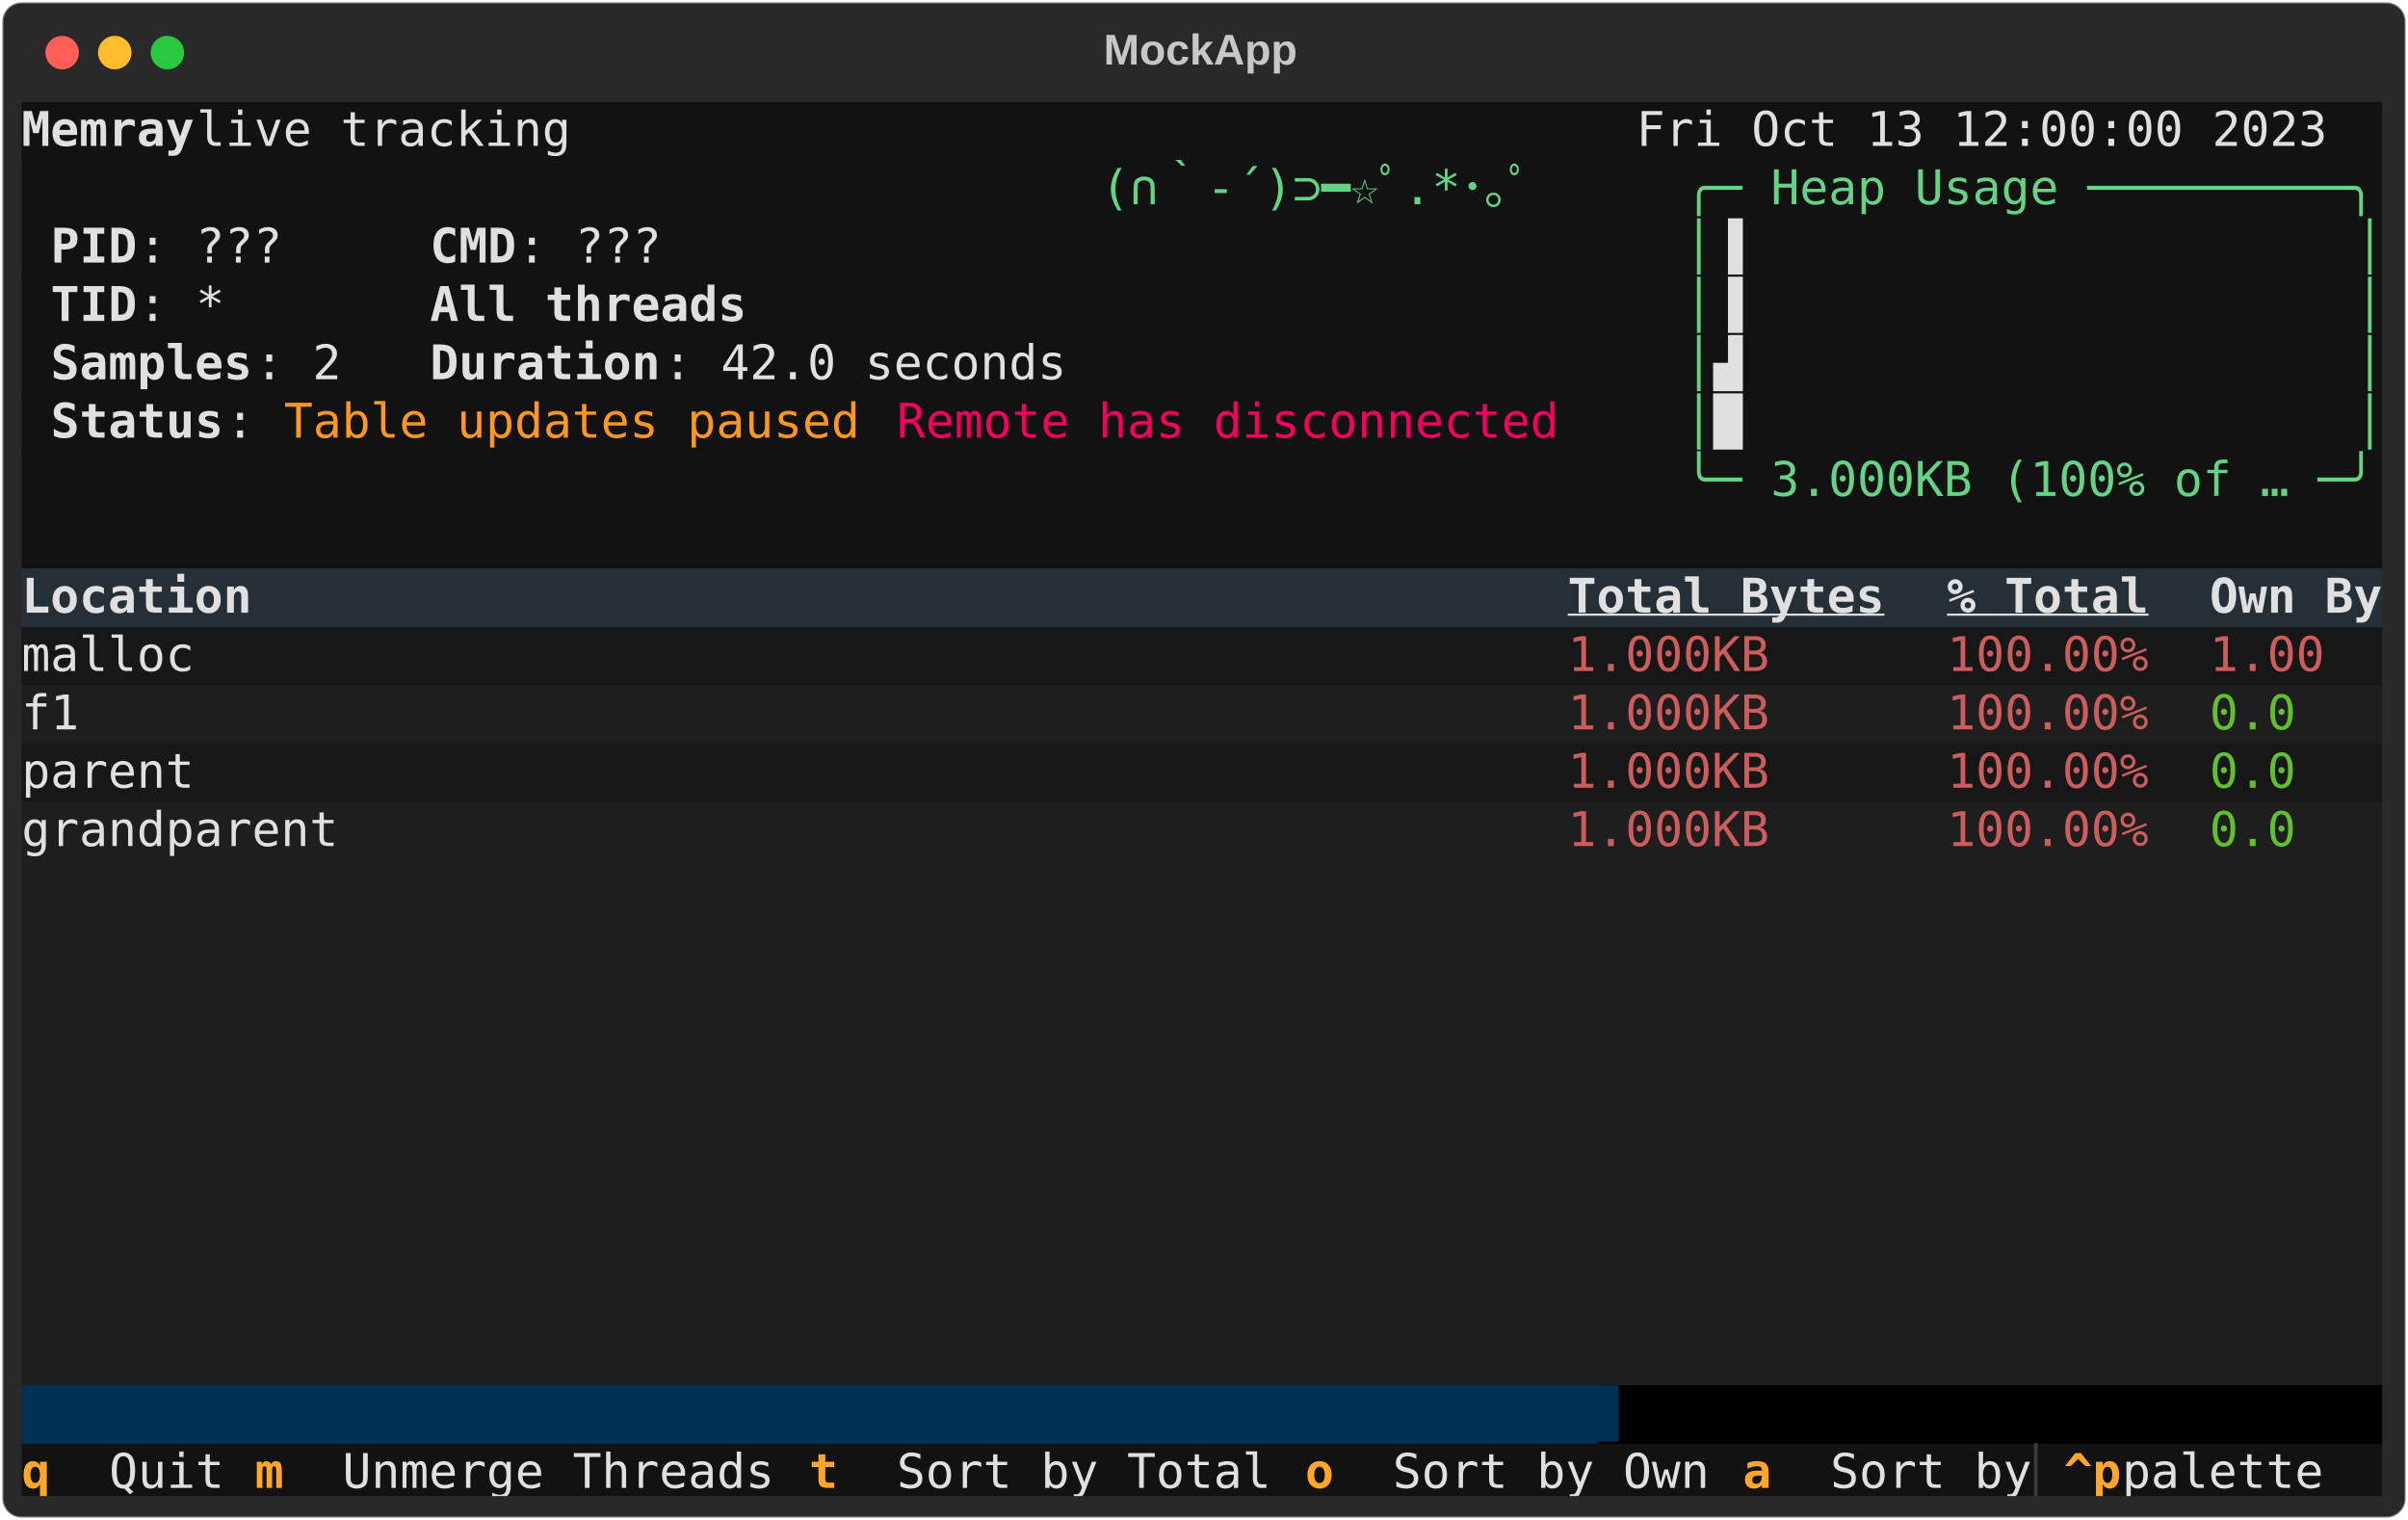
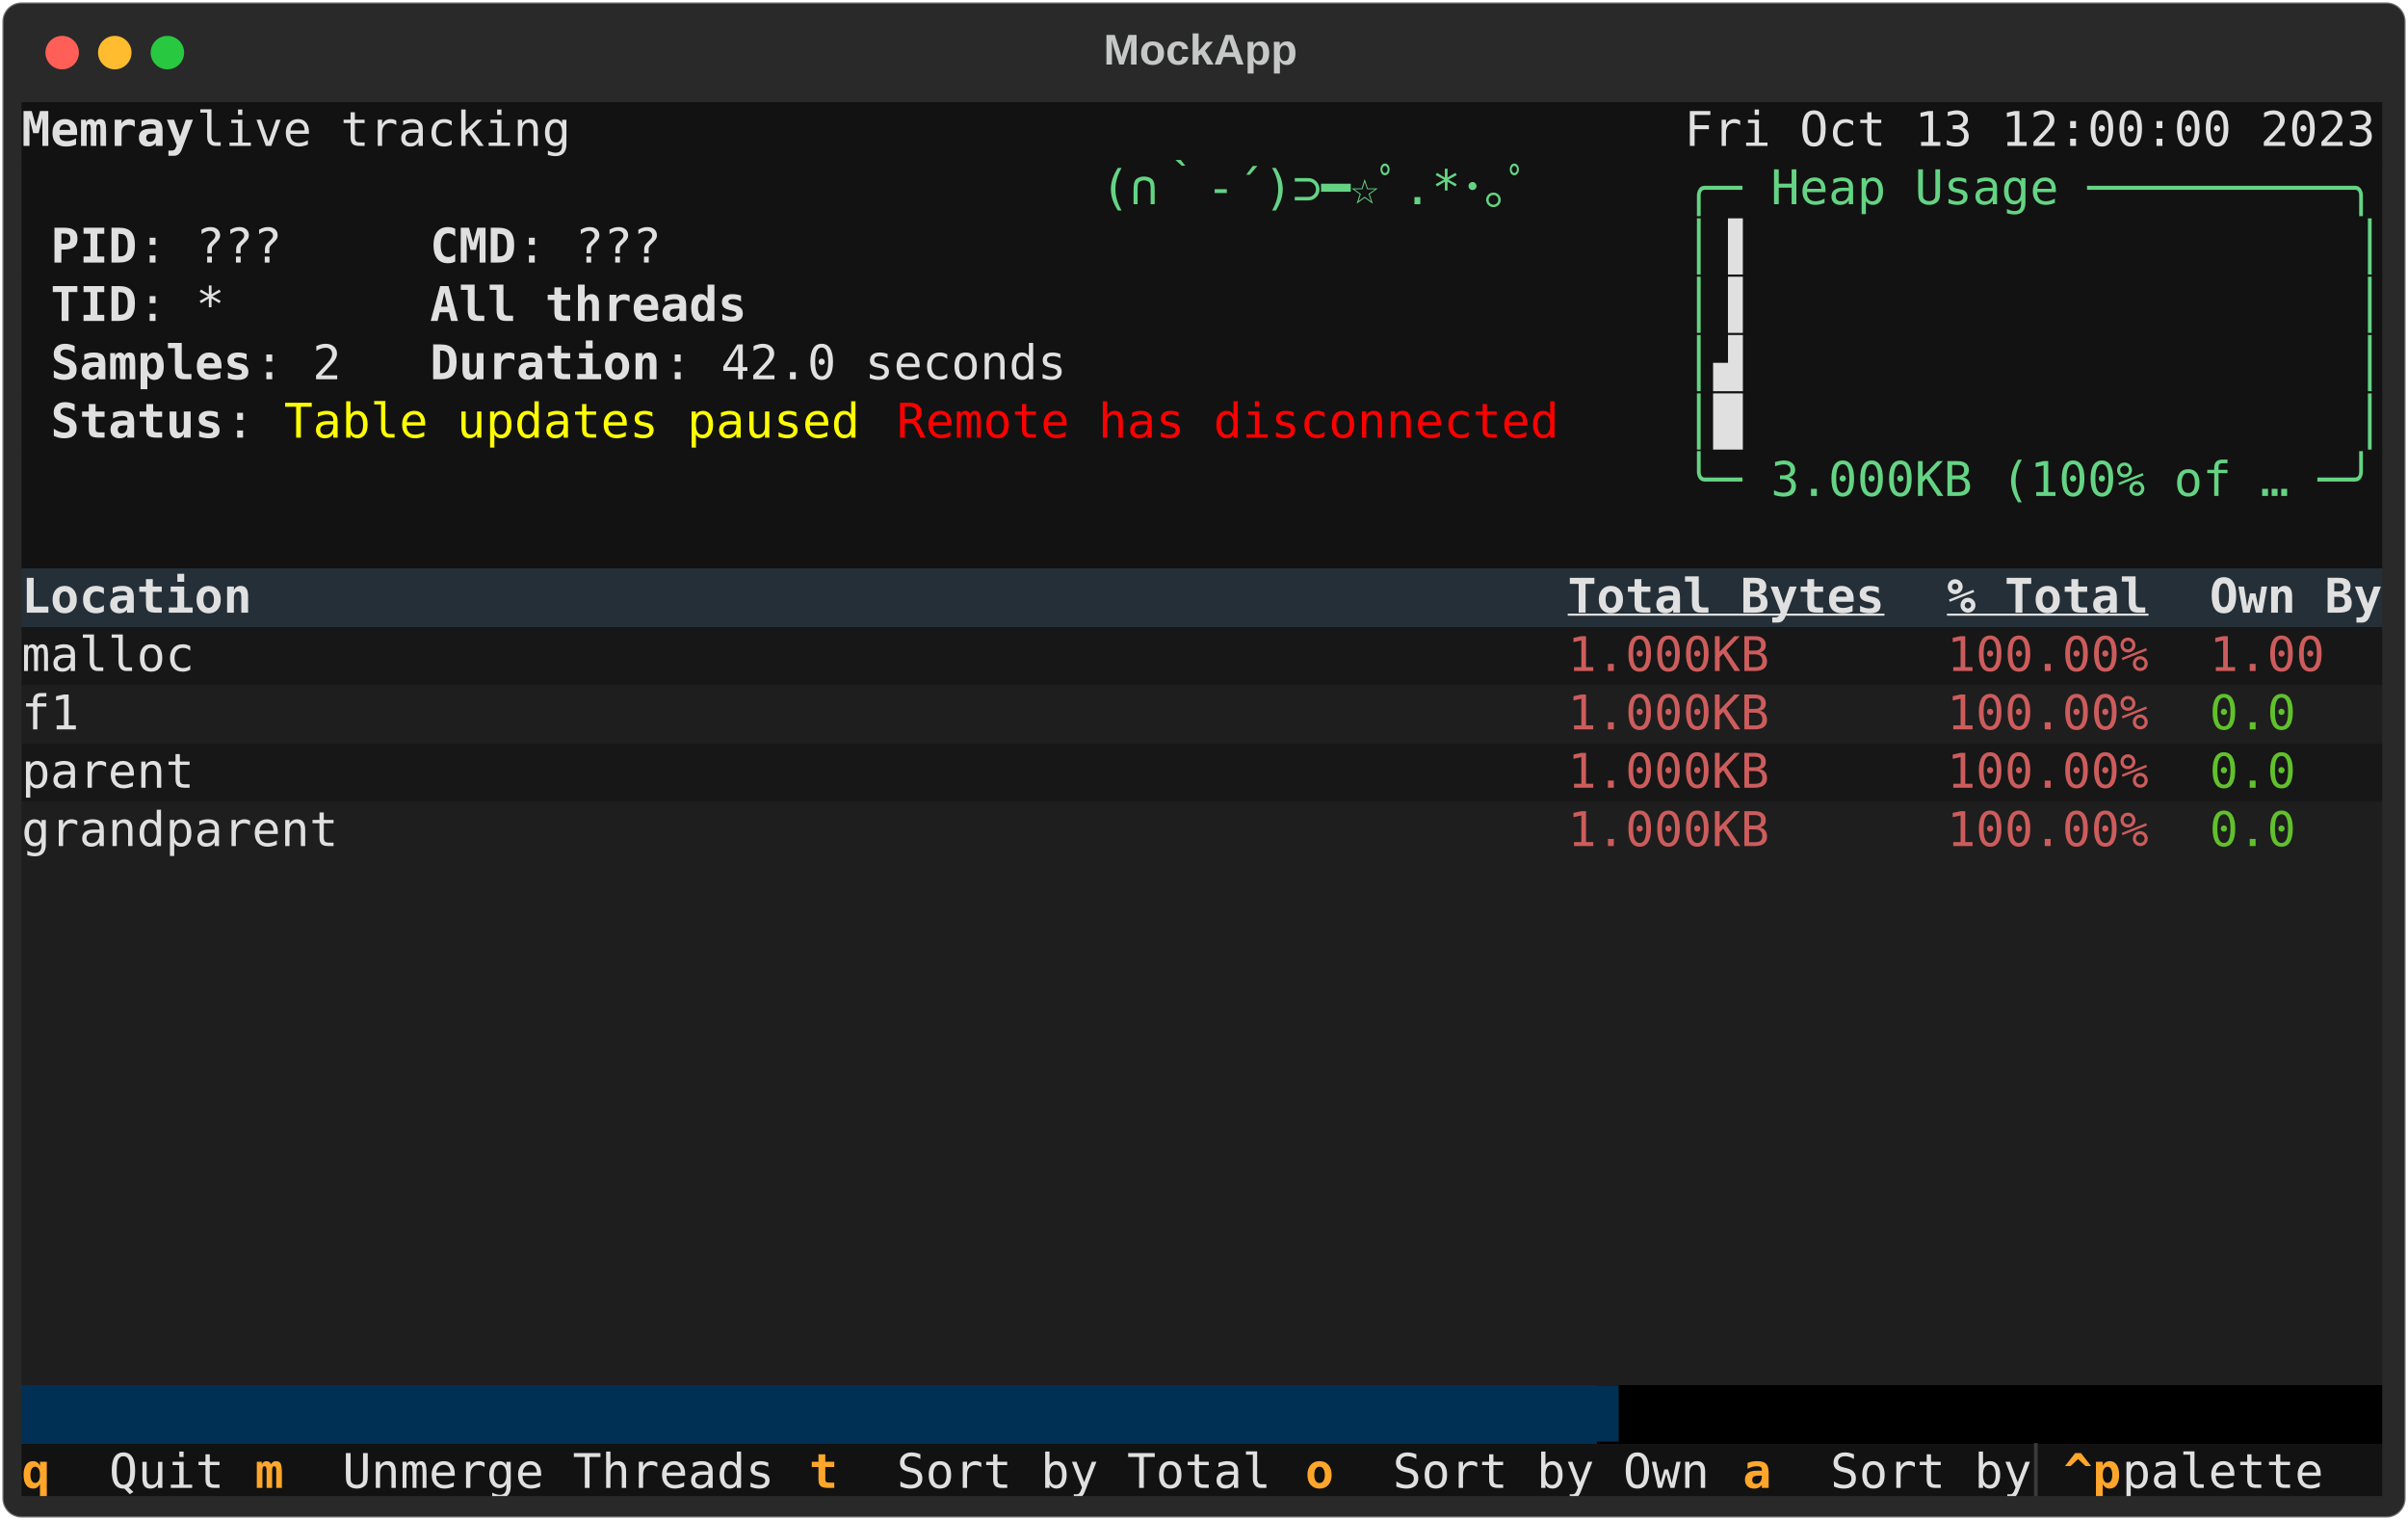
<svg xmlns="http://www.w3.org/2000/svg" class="rich-terminal" viewBox="0 0 1007 635.6">
  <style>

    @font-face {
        font-family: "Fira Code";
        src: local("FiraCode-Regular"),
                url("https://cdnjs.cloudflare.com/ajax/libs/firacode/6.2.0/woff2/FiraCode-Regular.woff2") format("woff2"),
                url("https://cdnjs.cloudflare.com/ajax/libs/firacode/6.2.0/woff/FiraCode-Regular.woff") format("woff");
        font-style: normal;
        font-weight: 400;
    }
    @font-face {
        font-family: "Fira Code";
        src: local("FiraCode-Bold"),
                url("https://cdnjs.cloudflare.com/ajax/libs/firacode/6.2.0/woff2/FiraCode-Bold.woff2") format("woff2"),
                url("https://cdnjs.cloudflare.com/ajax/libs/firacode/6.2.0/woff/FiraCode-Bold.woff") format("woff");
        font-style: bold;
        font-weight: 700;
    }

-     .terminal-3803911224-matrix {
+     .terminal-2731794619-matrix {
        font-family: Fira Code, monospace;
        font-size: 20px;
        line-height: 24.4px;
        font-variant-east-asian: full-width;
    }

-     .terminal-3803911224-title {
+     .terminal-2731794619-title {
        font-size: 18px;
        font-weight: bold;
        font-family: arial;
    }

-     .terminal-3803911224-r1 { fill: #e0e0e0;font-weight: bold }
- .terminal-3803911224-r2 { fill: #e0e0e0 }
- .terminal-3803911224-r3 { fill: #c5c8c6 }
- .terminal-3803911224-r4 { fill: #00ff00 }
- .terminal-3803911224-r5 { fill: #64d484 }
- .terminal-3803911224-r6 { fill: #fd971f }
- .terminal-3803911224-r7 { fill: #f4005f }
- .terminal-3803911224-r8 { fill: #e0e0e0;font-weight: bold;text-decoration: underline; }
- .terminal-3803911224-r9 { fill: #cd5c5c }
- .terminal-3803911224-r10 { fill: #61c12c }
- .terminal-3803911224-r11 { fill: #1e1e1e }
- .terminal-3803911224-r12 { fill: #003054 }
- .terminal-3803911224-r13 { fill: #ffa62b;font-weight: bold }
- .terminal-3803911224-r14 { fill: #3b3b3b }
+     .terminal-2731794619-r1 { fill: #e0e0e0;font-weight: bold }
+ .terminal-2731794619-r2 { fill: #e0e0e0 }
+ .terminal-2731794619-r3 { fill: #c5c8c6 }
+ .terminal-2731794619-r4 { fill: #00ff00 }
+ .terminal-2731794619-r5 { fill: #64d484 }
+ .terminal-2731794619-r6 { fill: #ffff00 }
+ .terminal-2731794619-r7 { fill: #ff0000 }
+ .terminal-2731794619-r8 { fill: #e0e0e0;font-weight: bold;text-decoration: underline; }
+ .terminal-2731794619-r9 { fill: #cd5c5c }
+ .terminal-2731794619-r10 { fill: #61c12c }
+ .terminal-2731794619-r11 { fill: #1e1e1e }
+ .terminal-2731794619-r12 { fill: #003054 }
+ .terminal-2731794619-r13 { fill: #ffa62b;font-weight: bold }
+ .terminal-2731794619-r14 { fill: #3b3b3b }
    </style>
  <defs>
-     <clipPath id="terminal-3803911224-clip-terminal">
+     <clipPath id="terminal-2731794619-clip-terminal">
      <rect x="0" y="0" width="987.2" height="584.6" />
    </clipPath>
-     <clipPath id="terminal-3803911224-line-0">
+     <clipPath id="terminal-2731794619-line-0">
      <rect x="0" y="1.5" width="988.2" height="24.65" />
    </clipPath>
-     <clipPath id="terminal-3803911224-line-1">
+     <clipPath id="terminal-2731794619-line-1">
      <rect x="0" y="25.9" width="988.2" height="24.65" />
    </clipPath>
-     <clipPath id="terminal-3803911224-line-2">
+     <clipPath id="terminal-2731794619-line-2">
      <rect x="0" y="50.3" width="988.2" height="24.65" />
    </clipPath>
-     <clipPath id="terminal-3803911224-line-3">
+     <clipPath id="terminal-2731794619-line-3">
      <rect x="0" y="74.7" width="988.2" height="24.65" />
    </clipPath>
-     <clipPath id="terminal-3803911224-line-4">
+     <clipPath id="terminal-2731794619-line-4">
      <rect x="0" y="99.1" width="988.2" height="24.65" />
    </clipPath>
-     <clipPath id="terminal-3803911224-line-5">
+     <clipPath id="terminal-2731794619-line-5">
      <rect x="0" y="123.5" width="988.2" height="24.65" />
    </clipPath>
-     <clipPath id="terminal-3803911224-line-6">
+     <clipPath id="terminal-2731794619-line-6">
      <rect x="0" y="147.9" width="988.2" height="24.65" />
    </clipPath>
-     <clipPath id="terminal-3803911224-line-7">
+     <clipPath id="terminal-2731794619-line-7">
      <rect x="0" y="172.3" width="988.2" height="24.65" />
    </clipPath>
-     <clipPath id="terminal-3803911224-line-8">
+     <clipPath id="terminal-2731794619-line-8">
      <rect x="0" y="196.7" width="988.2" height="24.65" />
    </clipPath>
-     <clipPath id="terminal-3803911224-line-9">
+     <clipPath id="terminal-2731794619-line-9">
      <rect x="0" y="221.1" width="988.2" height="24.65" />
    </clipPath>
-     <clipPath id="terminal-3803911224-line-10">
+     <clipPath id="terminal-2731794619-line-10">
      <rect x="0" y="245.5" width="988.2" height="24.65" />
    </clipPath>
-     <clipPath id="terminal-3803911224-line-11">
+     <clipPath id="terminal-2731794619-line-11">
      <rect x="0" y="269.9" width="988.2" height="24.65" />
    </clipPath>
-     <clipPath id="terminal-3803911224-line-12">
+     <clipPath id="terminal-2731794619-line-12">
      <rect x="0" y="294.3" width="988.2" height="24.65" />
    </clipPath>
-     <clipPath id="terminal-3803911224-line-13">
+     <clipPath id="terminal-2731794619-line-13">
      <rect x="0" y="318.7" width="988.2" height="24.65" />
    </clipPath>
-     <clipPath id="terminal-3803911224-line-14">
+     <clipPath id="terminal-2731794619-line-14">
      <rect x="0" y="343.1" width="988.2" height="24.65" />
    </clipPath>
-     <clipPath id="terminal-3803911224-line-15">
+     <clipPath id="terminal-2731794619-line-15">
      <rect x="0" y="367.5" width="988.2" height="24.65" />
    </clipPath>
-     <clipPath id="terminal-3803911224-line-16">
+     <clipPath id="terminal-2731794619-line-16">
      <rect x="0" y="391.9" width="988.2" height="24.65" />
    </clipPath>
-     <clipPath id="terminal-3803911224-line-17">
+     <clipPath id="terminal-2731794619-line-17">
      <rect x="0" y="416.3" width="988.2" height="24.65" />
    </clipPath>
-     <clipPath id="terminal-3803911224-line-18">
+     <clipPath id="terminal-2731794619-line-18">
      <rect x="0" y="440.7" width="988.2" height="24.65" />
    </clipPath>
-     <clipPath id="terminal-3803911224-line-19">
+     <clipPath id="terminal-2731794619-line-19">
      <rect x="0" y="465.1" width="988.2" height="24.65" />
    </clipPath>
-     <clipPath id="terminal-3803911224-line-20">
+     <clipPath id="terminal-2731794619-line-20">
      <rect x="0" y="489.5" width="988.2" height="24.65" />
    </clipPath>
-     <clipPath id="terminal-3803911224-line-21">
+     <clipPath id="terminal-2731794619-line-21">
      <rect x="0" y="513.9" width="988.2" height="24.65" />
    </clipPath>
-     <clipPath id="terminal-3803911224-line-22">
+     <clipPath id="terminal-2731794619-line-22">
      <rect x="0" y="538.3" width="988.2" height="24.65" />
    </clipPath>
  </defs>
  <rect fill="#292929" stroke="rgba(255,255,255,0.35)" stroke-width="1" x="1" y="1" width="1005" height="633.6" rx="8" />
-   <text class="terminal-3803911224-title" fill="#c5c8c6" text-anchor="middle" x="502" y="27">MockApp</text>
+   <text class="terminal-2731794619-title" fill="#c5c8c6" text-anchor="middle" x="502" y="27">MockApp</text>
  <g transform="translate(26,22)">
    <circle cx="0" cy="0" r="7" fill="#ff5f57" />
    <circle cx="22" cy="0" r="7" fill="#febc2e" />
    <circle cx="44" cy="0" r="7" fill="#28c840" />
  </g>
-   <g transform="translate(9, 41)" clip-path="url(#terminal-3803911224-clip-terminal)">
+   <g transform="translate(9, 41)" clip-path="url(#terminal-2731794619-clip-terminal)">
    <rect fill="#121212" x="0" y="1.5" width="73.2" height="24.65" shape-rendering="crispEdges" />
-     <rect fill="#121212" x="73.2" y="1.5" width="915" height="24.65" shape-rendering="crispEdges" />
+     <rect fill="#121212" x="73.2" y="1.5" width="170.8" height="24.65" shape-rendering="crispEdges" />
+     <rect fill="#121212" x="244" y="1.5" width="378.2" height="24.65" shape-rendering="crispEdges" />
+     <rect fill="#121212" x="622.2" y="1.5" width="73.2" height="24.65" shape-rendering="crispEdges" />
+     <rect fill="#121212" x="695.4" y="1.5" width="292.8" height="24.65" shape-rendering="crispEdges" />
    <rect fill="#121212" x="0" y="25.9" width="451.4" height="24.65" shape-rendering="crispEdges" />
    <rect fill="#121212" x="451.4" y="25.9" width="219.6" height="24.65" shape-rendering="crispEdges" />
    <rect fill="#121212" x="671" y="25.9" width="24.4" height="24.65" shape-rendering="crispEdges" />
    <rect fill="#121212" x="695.4" y="25.9" width="292.8" height="24.65" shape-rendering="crispEdges" />
    <rect fill="#121212" x="0" y="50.3" width="12.2" height="24.65" shape-rendering="crispEdges" />
    <rect fill="#121212" x="12.2" y="50.3" width="36.6" height="24.65" shape-rendering="crispEdges" />
-     <rect fill="#121212" x="48.8" y="50.3" width="122" height="24.65" shape-rendering="crispEdges" />
+     <rect fill="#121212" x="48.8" y="50.3" width="61" height="24.65" shape-rendering="crispEdges" />
+     <rect fill="#121212" x="109.8" y="50.3" width="61" height="24.65" shape-rendering="crispEdges" />
    <rect fill="#121212" x="170.8" y="50.3" width="36.6" height="24.65" shape-rendering="crispEdges" />
-     <rect fill="#121212" x="207.4" y="50.3" width="475.8" height="24.65" shape-rendering="crispEdges" />
+     <rect fill="#121212" x="207.4" y="50.3" width="61" height="24.65" shape-rendering="crispEdges" />
+     <rect fill="#121212" x="268.4" y="50.3" width="414.8" height="24.65" shape-rendering="crispEdges" />
    <rect fill="#121212" x="683.2" y="50.3" width="12.2" height="24.65" shape-rendering="crispEdges" />
    <rect fill="#121212" x="695.4" y="50.3" width="12.2" height="24.65" shape-rendering="crispEdges" />
    <rect fill="#121212" x="707.6" y="50.3" width="268.4" height="24.65" shape-rendering="crispEdges" />
    <rect fill="#121212" x="976" y="50.3" width="12.2" height="24.65" shape-rendering="crispEdges" />
    <rect fill="#121212" x="0" y="74.7" width="12.2" height="24.65" shape-rendering="crispEdges" />
    <rect fill="#121212" x="12.2" y="74.7" width="36.6" height="24.65" shape-rendering="crispEdges" />
-     <rect fill="#121212" x="48.8" y="74.7" width="122" height="24.65" shape-rendering="crispEdges" />
+     <rect fill="#121212" x="48.8" y="74.7" width="36.6" height="24.65" shape-rendering="crispEdges" />
+     <rect fill="#121212" x="85.4" y="74.7" width="85.4" height="24.65" shape-rendering="crispEdges" />
    <rect fill="#121212" x="170.8" y="74.7" width="134.2" height="24.65" shape-rendering="crispEdges" />
    <rect fill="#121212" x="305" y="74.7" width="378.2" height="24.65" shape-rendering="crispEdges" />
    <rect fill="#121212" x="683.2" y="74.7" width="12.2" height="24.65" shape-rendering="crispEdges" />
    <rect fill="#121212" x="695.4" y="74.7" width="12.2" height="24.65" shape-rendering="crispEdges" />
    <rect fill="#121212" x="707.6" y="74.7" width="268.4" height="24.65" shape-rendering="crispEdges" />
    <rect fill="#121212" x="976" y="74.7" width="12.2" height="24.65" shape-rendering="crispEdges" />
    <rect fill="#121212" x="0" y="99.1" width="12.2" height="24.65" shape-rendering="crispEdges" />
    <rect fill="#121212" x="12.2" y="99.1" width="85.4" height="24.65" shape-rendering="crispEdges" />
-     <rect fill="#121212" x="97.6" y="99.1" width="73.2" height="24.65" shape-rendering="crispEdges" />
+     <rect fill="#121212" x="97.6" y="99.1" width="36.6" height="24.65" shape-rendering="crispEdges" />
+     <rect fill="#121212" x="134.2" y="99.1" width="36.6" height="24.65" shape-rendering="crispEdges" />
    <rect fill="#121212" x="170.8" y="99.1" width="97.6" height="24.65" shape-rendering="crispEdges" />
-     <rect fill="#121212" x="268.4" y="99.1" width="414.8" height="24.65" shape-rendering="crispEdges" />
+     <rect fill="#121212" x="268.4" y="99.1" width="170.8" height="24.65" shape-rendering="crispEdges" />
+     <rect fill="#121212" x="439.2" y="99.1" width="244" height="24.65" shape-rendering="crispEdges" />
    <rect fill="#121212" x="683.2" y="99.1" width="12.2" height="24.65" shape-rendering="crispEdges" />
    <rect fill="#121212" x="695.4" y="99.1" width="12.2" height="24.65" shape-rendering="crispEdges" />
    <rect fill="#121212" x="707.6" y="99.1" width="268.4" height="24.65" shape-rendering="crispEdges" />
    <rect fill="#121212" x="976" y="99.1" width="12.2" height="24.65" shape-rendering="crispEdges" />
    <rect fill="#121212" x="0" y="123.5" width="12.2" height="24.65" shape-rendering="crispEdges" />
    <rect fill="#121212" x="12.2" y="123.5" width="73.2" height="24.65" shape-rendering="crispEdges" />
    <rect fill="#121212" x="85.4" y="123.5" width="24.4" height="24.65" shape-rendering="crispEdges" />
    <rect fill="#121212" x="109.8" y="123.5" width="244" height="24.65" shape-rendering="crispEdges" />
    <rect fill="#121212" x="353.8" y="123.5" width="12.2" height="24.65" shape-rendering="crispEdges" />
    <rect fill="#121212" x="366" y="123.5" width="280.6" height="24.65" shape-rendering="crispEdges" />
    <rect fill="#121212" x="646.6" y="123.5" width="36.6" height="24.65" shape-rendering="crispEdges" />
    <rect fill="#121212" x="683.2" y="123.5" width="12.2" height="24.65" shape-rendering="crispEdges" />
    <rect fill="#121212" x="695.4" y="123.5" width="12.2" height="24.65" shape-rendering="crispEdges" />
    <rect fill="#121212" x="707.6" y="123.5" width="268.4" height="24.65" shape-rendering="crispEdges" />
    <rect fill="#121212" x="976" y="123.5" width="12.2" height="24.65" shape-rendering="crispEdges" />
    <rect fill="#121212" x="0" y="147.9" width="12.2" height="24.65" shape-rendering="crispEdges" />
    <rect fill="#121212" x="12.2" y="147.9" width="671" height="24.65" shape-rendering="crispEdges" />
    <rect fill="#121212" x="683.2" y="147.9" width="12.2" height="24.65" shape-rendering="crispEdges" />
    <rect fill="#121212" x="695.4" y="147.9" width="292.8" height="24.65" shape-rendering="crispEdges" />
    <rect fill="#121212" x="0" y="172.3" width="695.4" height="24.65" shape-rendering="crispEdges" />
    <rect fill="#121212" x="695.4" y="172.3" width="292.8" height="24.65" shape-rendering="crispEdges" />
    <rect fill="#242f38" x="0" y="196.7" width="634.4" height="24.65" shape-rendering="crispEdges" />
    <rect fill="#242f38" x="634.4" y="196.7" width="12.2" height="24.65" shape-rendering="crispEdges" />
    <rect fill="#242f38" x="646.6" y="196.7" width="134.2" height="24.65" shape-rendering="crispEdges" />
    <rect fill="#242f38" x="780.8" y="196.7" width="12.2" height="24.65" shape-rendering="crispEdges" />
    <rect fill="#242f38" x="793" y="196.7" width="12.2" height="24.65" shape-rendering="crispEdges" />
    <rect fill="#242f38" x="805.2" y="196.7" width="85.4" height="24.65" shape-rendering="crispEdges" />
    <rect fill="#242f38" x="890.6" y="196.7" width="12.2" height="24.65" shape-rendering="crispEdges" />
    <rect fill="#242f38" x="902.8" y="196.7" width="12.2" height="24.65" shape-rendering="crispEdges" />
    <rect fill="#242f38" x="915" y="196.7" width="73.2" height="24.65" shape-rendering="crispEdges" />
    <rect fill="#171717" x="0" y="221.1" width="634.4" height="24.65" shape-rendering="crispEdges" />
    <rect fill="#171717" x="634.4" y="221.1" width="12.2" height="24.65" shape-rendering="crispEdges" />
    <rect fill="#171717" x="646.6" y="221.1" width="134.2" height="24.65" shape-rendering="crispEdges" />
    <rect fill="#171717" x="780.8" y="221.1" width="12.2" height="24.65" shape-rendering="crispEdges" />
    <rect fill="#171717" x="793" y="221.1" width="12.2" height="24.65" shape-rendering="crispEdges" />
    <rect fill="#171717" x="805.2" y="221.1" width="85.4" height="24.65" shape-rendering="crispEdges" />
    <rect fill="#171717" x="890.6" y="221.1" width="12.2" height="24.65" shape-rendering="crispEdges" />
    <rect fill="#171717" x="902.8" y="221.1" width="12.2" height="24.65" shape-rendering="crispEdges" />
    <rect fill="#171717" x="915" y="221.1" width="73.2" height="24.65" shape-rendering="crispEdges" />
    <rect fill="#1e1e1e" x="0" y="245.5" width="634.4" height="24.65" shape-rendering="crispEdges" />
    <rect fill="#1e1e1e" x="634.4" y="245.5" width="12.2" height="24.65" shape-rendering="crispEdges" />
    <rect fill="#1e1e1e" x="646.6" y="245.5" width="134.2" height="24.65" shape-rendering="crispEdges" />
    <rect fill="#1e1e1e" x="780.8" y="245.5" width="12.2" height="24.65" shape-rendering="crispEdges" />
    <rect fill="#1e1e1e" x="793" y="245.5" width="12.2" height="24.65" shape-rendering="crispEdges" />
    <rect fill="#1e1e1e" x="805.2" y="245.5" width="85.4" height="24.65" shape-rendering="crispEdges" />
    <rect fill="#1e1e1e" x="890.6" y="245.5" width="12.2" height="24.65" shape-rendering="crispEdges" />
    <rect fill="#1e1e1e" x="902.8" y="245.5" width="12.2" height="24.65" shape-rendering="crispEdges" />
    <rect fill="#1e1e1e" x="915" y="245.5" width="73.2" height="24.65" shape-rendering="crispEdges" />
    <rect fill="#171717" x="0" y="269.9" width="634.4" height="24.65" shape-rendering="crispEdges" />
    <rect fill="#171717" x="634.4" y="269.9" width="12.2" height="24.65" shape-rendering="crispEdges" />
    <rect fill="#171717" x="646.6" y="269.9" width="134.2" height="24.65" shape-rendering="crispEdges" />
    <rect fill="#171717" x="780.8" y="269.9" width="12.2" height="24.65" shape-rendering="crispEdges" />
    <rect fill="#171717" x="793" y="269.9" width="12.2" height="24.65" shape-rendering="crispEdges" />
    <rect fill="#171717" x="805.2" y="269.9" width="85.4" height="24.65" shape-rendering="crispEdges" />
    <rect fill="#171717" x="890.6" y="269.9" width="12.2" height="24.65" shape-rendering="crispEdges" />
    <rect fill="#171717" x="902.8" y="269.9" width="12.2" height="24.65" shape-rendering="crispEdges" />
    <rect fill="#171717" x="915" y="269.9" width="73.2" height="24.65" shape-rendering="crispEdges" />
    <rect fill="#1e1e1e" x="0" y="294.3" width="634.4" height="24.65" shape-rendering="crispEdges" />
    <rect fill="#1e1e1e" x="634.4" y="294.3" width="12.2" height="24.65" shape-rendering="crispEdges" />
    <rect fill="#1e1e1e" x="646.6" y="294.3" width="134.2" height="24.65" shape-rendering="crispEdges" />
    <rect fill="#1e1e1e" x="780.8" y="294.3" width="12.2" height="24.65" shape-rendering="crispEdges" />
    <rect fill="#1e1e1e" x="793" y="294.3" width="12.2" height="24.65" shape-rendering="crispEdges" />
    <rect fill="#1e1e1e" x="805.2" y="294.3" width="85.4" height="24.65" shape-rendering="crispEdges" />
    <rect fill="#1e1e1e" x="890.6" y="294.3" width="12.2" height="24.65" shape-rendering="crispEdges" />
    <rect fill="#1e1e1e" x="902.8" y="294.3" width="12.2" height="24.65" shape-rendering="crispEdges" />
    <rect fill="#1e1e1e" x="915" y="294.3" width="73.2" height="24.65" shape-rendering="crispEdges" />
    <rect fill="#1e1e1e" x="0" y="318.7" width="988.2" height="24.65" shape-rendering="crispEdges" />
    <rect fill="#1e1e1e" x="0" y="343.1" width="988.2" height="24.65" shape-rendering="crispEdges" />
    <rect fill="#1e1e1e" x="0" y="367.5" width="988.2" height="24.65" shape-rendering="crispEdges" />
    <rect fill="#1e1e1e" x="0" y="391.9" width="988.2" height="24.65" shape-rendering="crispEdges" />
    <rect fill="#1e1e1e" x="0" y="416.3" width="988.2" height="24.65" shape-rendering="crispEdges" />
    <rect fill="#1e1e1e" x="0" y="440.7" width="988.2" height="24.65" shape-rendering="crispEdges" />
    <rect fill="#1e1e1e" x="0" y="465.1" width="988.2" height="24.65" shape-rendering="crispEdges" />
    <rect fill="#1e1e1e" x="0" y="489.5" width="988.2" height="24.65" shape-rendering="crispEdges" />
    <rect fill="#1e1e1e" x="0" y="513.9" width="988.2" height="24.65" shape-rendering="crispEdges" />
    <rect fill="#003054" x="0" y="538.3" width="658.8" height="24.65" shape-rendering="crispEdges" />
    <rect fill="#000000" x="658.8" y="538.3" width="12.2" height="24.65" shape-rendering="crispEdges" />
    <rect fill="#000000" x="671" y="538.3" width="317.2" height="24.65" shape-rendering="crispEdges" />
    <rect fill="#121212" x="0" y="562.7" width="36.6" height="24.65" shape-rendering="crispEdges" />
    <rect fill="#121212" x="36.6" y="562.7" width="61" height="24.65" shape-rendering="crispEdges" />
    <rect fill="#121212" x="97.6" y="562.7" width="36.6" height="24.65" shape-rendering="crispEdges" />
    <rect fill="#121212" x="134.2" y="562.7" width="195.2" height="24.65" shape-rendering="crispEdges" />
    <rect fill="#121212" x="329.4" y="562.7" width="36.6" height="24.65" shape-rendering="crispEdges" />
    <rect fill="#121212" x="366" y="562.7" width="170.8" height="24.65" shape-rendering="crispEdges" />
    <rect fill="#121212" x="536.8" y="562.7" width="36.6" height="24.65" shape-rendering="crispEdges" />
    <rect fill="#121212" x="573.4" y="562.7" width="146.4" height="24.65" shape-rendering="crispEdges" />
    <rect fill="#121212" x="719.8" y="562.7" width="36.6" height="24.65" shape-rendering="crispEdges" />
    <rect fill="#121212" x="756.4" y="562.7" width="85.4" height="24.65" shape-rendering="crispEdges" />
    <rect fill="#121212" x="841.8" y="562.7" width="12.2" height="24.65" shape-rendering="crispEdges" />
    <rect fill="#121212" x="854" y="562.7" width="24.4" height="24.65" shape-rendering="crispEdges" />
    <rect fill="#121212" x="878.4" y="562.7" width="97.6" height="24.65" shape-rendering="crispEdges" />
    <rect fill="#121212" x="976" y="562.7" width="12.2" height="24.65" shape-rendering="crispEdges" />
-     <g class="terminal-3803911224-matrix">
-       <text class="terminal-3803911224-r1" x="0" y="20" textLength="73.2" clip-path="url(#terminal-3803911224-line-0)">Memray</text>
-       <text class="terminal-3803911224-r2" x="73.2" y="20" textLength="915" clip-path="url(#terminal-3803911224-line-0)"> live tracking                                     Fri Oct 13 12:00:00 2023</text>
-       <text class="terminal-3803911224-r3" x="988.2" y="20" textLength="12.2" clip-path="url(#terminal-3803911224-line-0)">
- </text>
-       <text class="terminal-3803911224-r5" x="451.4" y="44.4" textLength="207.4" clip-path="url(#terminal-3803911224-line-1)"> (∩｀-´)⊃━☆ﾟ.*･｡ﾟ </text>
-       <text class="terminal-3803911224-r5" x="695.4" y="44.4" textLength="292.8" clip-path="url(#terminal-3803911224-line-1)">╭─ Heap Usage ─────────╮</text>
-       <text class="terminal-3803911224-r3" x="988.2" y="44.4" textLength="12.2" clip-path="url(#terminal-3803911224-line-1)">
- </text>
-       <text class="terminal-3803911224-r1" x="12.2" y="68.8" textLength="36.6" clip-path="url(#terminal-3803911224-line-2)">PID</text>
-       <text class="terminal-3803911224-r2" x="48.8" y="68.8" textLength="122" clip-path="url(#terminal-3803911224-line-2)">: ???     </text>
-       <text class="terminal-3803911224-r1" x="170.8" y="68.8" textLength="36.6" clip-path="url(#terminal-3803911224-line-2)">CMD</text>
-       <text class="terminal-3803911224-r2" x="207.4" y="68.8" textLength="475.8" clip-path="url(#terminal-3803911224-line-2)">: ???                                  </text>
-       <text class="terminal-3803911224-r5" x="695.4" y="68.8" textLength="12.2" clip-path="url(#terminal-3803911224-line-2)">│</text>
-       <text class="terminal-3803911224-r2" x="707.6" y="68.8" textLength="268.4" clip-path="url(#terminal-3803911224-line-2)">                     ▐</text>
-       <text class="terminal-3803911224-r5" x="976" y="68.8" textLength="12.2" clip-path="url(#terminal-3803911224-line-2)">│</text>
-       <text class="terminal-3803911224-r3" x="988.2" y="68.8" textLength="12.2" clip-path="url(#terminal-3803911224-line-2)">
- </text>
-       <text class="terminal-3803911224-r1" x="12.2" y="93.2" textLength="36.6" clip-path="url(#terminal-3803911224-line-3)">TID</text>
-       <text class="terminal-3803911224-r2" x="48.8" y="93.2" textLength="122" clip-path="url(#terminal-3803911224-line-3)">: *       </text>
-       <text class="terminal-3803911224-r1" x="170.8" y="93.2" textLength="134.2" clip-path="url(#terminal-3803911224-line-3)">All threads</text>
-       <text class="terminal-3803911224-r5" x="695.4" y="93.2" textLength="12.2" clip-path="url(#terminal-3803911224-line-3)">│</text>
-       <text class="terminal-3803911224-r2" x="707.6" y="93.2" textLength="268.4" clip-path="url(#terminal-3803911224-line-3)">                     ▐</text>
-       <text class="terminal-3803911224-r5" x="976" y="93.2" textLength="12.2" clip-path="url(#terminal-3803911224-line-3)">│</text>
-       <text class="terminal-3803911224-r3" x="988.2" y="93.2" textLength="12.2" clip-path="url(#terminal-3803911224-line-3)">
- </text>
-       <text class="terminal-3803911224-r1" x="12.2" y="117.6" textLength="85.4" clip-path="url(#terminal-3803911224-line-4)">Samples</text>
-       <text class="terminal-3803911224-r2" x="97.6" y="117.6" textLength="73.2" clip-path="url(#terminal-3803911224-line-4)">: 2   </text>
-       <text class="terminal-3803911224-r1" x="170.8" y="117.6" textLength="97.6" clip-path="url(#terminal-3803911224-line-4)">Duration</text>
-       <text class="terminal-3803911224-r2" x="268.4" y="117.6" textLength="414.8" clip-path="url(#terminal-3803911224-line-4)">: 42.0 seconds                    </text>
-       <text class="terminal-3803911224-r5" x="695.4" y="117.6" textLength="12.2" clip-path="url(#terminal-3803911224-line-4)">│</text>
-       <text class="terminal-3803911224-r2" x="707.6" y="117.6" textLength="268.4" clip-path="url(#terminal-3803911224-line-4)">                     ▟</text>
-       <text class="terminal-3803911224-r5" x="976" y="117.6" textLength="12.2" clip-path="url(#terminal-3803911224-line-4)">│</text>
-       <text class="terminal-3803911224-r3" x="988.2" y="117.6" textLength="12.2" clip-path="url(#terminal-3803911224-line-4)">
- </text>
-       <text class="terminal-3803911224-r1" x="12.2" y="142" textLength="73.2" clip-path="url(#terminal-3803911224-line-5)">Status</text>
-       <text class="terminal-3803911224-r2" x="85.4" y="142" textLength="24.4" clip-path="url(#terminal-3803911224-line-5)">: </text>
-       <text class="terminal-3803911224-r6" x="109.8" y="142" textLength="244" clip-path="url(#terminal-3803911224-line-5)">Table updates paused</text>
-       <text class="terminal-3803911224-r7" x="366" y="142" textLength="280.6" clip-path="url(#terminal-3803911224-line-5)">Remote has disconnected</text>
-       <text class="terminal-3803911224-r5" x="695.4" y="142" textLength="12.2" clip-path="url(#terminal-3803911224-line-5)">│</text>
-       <text class="terminal-3803911224-r2" x="707.6" y="142" textLength="268.4" clip-path="url(#terminal-3803911224-line-5)">                     █</text>
-       <text class="terminal-3803911224-r5" x="976" y="142" textLength="12.2" clip-path="url(#terminal-3803911224-line-5)">│</text>
-       <text class="terminal-3803911224-r3" x="988.2" y="142" textLength="12.2" clip-path="url(#terminal-3803911224-line-5)">
- </text>
-       <text class="terminal-3803911224-r5" x="695.4" y="166.4" textLength="292.8" clip-path="url(#terminal-3803911224-line-6)">╰─ 3.000KB (100% of … ─╯</text>
-       <text class="terminal-3803911224-r3" x="988.2" y="166.4" textLength="12.2" clip-path="url(#terminal-3803911224-line-6)">
- </text>
-       <text class="terminal-3803911224-r3" x="988.2" y="190.8" textLength="12.2" clip-path="url(#terminal-3803911224-line-7)">
- </text>
-       <text class="terminal-3803911224-r1" x="0" y="215.2" textLength="634.4" clip-path="url(#terminal-3803911224-line-8)">                      Location                      </text>
-       <text class="terminal-3803911224-r8" x="646.6" y="215.2" textLength="134.2" clip-path="url(#terminal-3803911224-line-8)">Total Bytes</text>
-       <text class="terminal-3803911224-r8" x="805.2" y="215.2" textLength="85.4" clip-path="url(#terminal-3803911224-line-8)">% Total</text>
-       <text class="terminal-3803911224-r1" x="915" y="215.2" textLength="73.2" clip-path="url(#terminal-3803911224-line-8)">Own By</text>
-       <text class="terminal-3803911224-r3" x="988.2" y="215.2" textLength="12.2" clip-path="url(#terminal-3803911224-line-8)">
- </text>
-       <text class="terminal-3803911224-r2" x="0" y="239.6" textLength="634.4" clip-path="url(#terminal-3803911224-line-9)"> malloc                                             </text>
-       <text class="terminal-3803911224-r9" x="646.6" y="239.6" textLength="134.2" clip-path="url(#terminal-3803911224-line-9)">    1.000KB</text>
-       <text class="terminal-3803911224-r9" x="805.2" y="239.6" textLength="85.4" clip-path="url(#terminal-3803911224-line-9)">100.00%</text>
-       <text class="terminal-3803911224-r9" x="915" y="239.6" textLength="73.2" clip-path="url(#terminal-3803911224-line-9)">  1.00</text>
-       <text class="terminal-3803911224-r3" x="988.2" y="239.6" textLength="12.2" clip-path="url(#terminal-3803911224-line-9)">
- </text>
-       <text class="terminal-3803911224-r2" x="0" y="264" textLength="634.4" clip-path="url(#terminal-3803911224-line-10)"> f1                                                 </text>
-       <text class="terminal-3803911224-r9" x="646.6" y="264" textLength="134.2" clip-path="url(#terminal-3803911224-line-10)">    1.000KB</text>
-       <text class="terminal-3803911224-r9" x="805.2" y="264" textLength="85.4" clip-path="url(#terminal-3803911224-line-10)">100.00%</text>
-       <text class="terminal-3803911224-r10" x="915" y="264" textLength="73.2" clip-path="url(#terminal-3803911224-line-10)">   0.0</text>
-       <text class="terminal-3803911224-r3" x="988.2" y="264" textLength="12.2" clip-path="url(#terminal-3803911224-line-10)">
- </text>
-       <text class="terminal-3803911224-r2" x="0" y="288.4" textLength="634.4" clip-path="url(#terminal-3803911224-line-11)"> parent                                             </text>
-       <text class="terminal-3803911224-r9" x="646.6" y="288.4" textLength="134.2" clip-path="url(#terminal-3803911224-line-11)">    1.000KB</text>
-       <text class="terminal-3803911224-r9" x="805.2" y="288.4" textLength="85.4" clip-path="url(#terminal-3803911224-line-11)">100.00%</text>
-       <text class="terminal-3803911224-r10" x="915" y="288.4" textLength="73.2" clip-path="url(#terminal-3803911224-line-11)">   0.0</text>
-       <text class="terminal-3803911224-r3" x="988.2" y="288.4" textLength="12.2" clip-path="url(#terminal-3803911224-line-11)">
- </text>
-       <text class="terminal-3803911224-r2" x="0" y="312.8" textLength="634.4" clip-path="url(#terminal-3803911224-line-12)"> grandparent                                        </text>
-       <text class="terminal-3803911224-r9" x="646.6" y="312.8" textLength="134.2" clip-path="url(#terminal-3803911224-line-12)">    1.000KB</text>
-       <text class="terminal-3803911224-r9" x="805.2" y="312.8" textLength="85.4" clip-path="url(#terminal-3803911224-line-12)">100.00%</text>
-       <text class="terminal-3803911224-r10" x="915" y="312.8" textLength="73.2" clip-path="url(#terminal-3803911224-line-12)">   0.0</text>
-       <text class="terminal-3803911224-r3" x="988.2" y="312.8" textLength="12.2" clip-path="url(#terminal-3803911224-line-12)">
- </text>
-       <text class="terminal-3803911224-r3" x="988.2" y="337.2" textLength="12.2" clip-path="url(#terminal-3803911224-line-13)">
- </text>
-       <text class="terminal-3803911224-r3" x="988.2" y="361.6" textLength="12.2" clip-path="url(#terminal-3803911224-line-14)">
- </text>
-       <text class="terminal-3803911224-r3" x="988.2" y="386" textLength="12.2" clip-path="url(#terminal-3803911224-line-15)">
- </text>
-       <text class="terminal-3803911224-r3" x="988.2" y="410.4" textLength="12.2" clip-path="url(#terminal-3803911224-line-16)">
- </text>
-       <text class="terminal-3803911224-r3" x="988.2" y="434.8" textLength="12.2" clip-path="url(#terminal-3803911224-line-17)">
- </text>
-       <text class="terminal-3803911224-r3" x="988.2" y="459.2" textLength="12.2" clip-path="url(#terminal-3803911224-line-18)">
- </text>
-       <text class="terminal-3803911224-r3" x="988.2" y="483.6" textLength="12.2" clip-path="url(#terminal-3803911224-line-19)">
- </text>
-       <text class="terminal-3803911224-r3" x="988.2" y="508" textLength="12.2" clip-path="url(#terminal-3803911224-line-20)">
- </text>
-       <text class="terminal-3803911224-r3" x="988.2" y="532.4" textLength="12.2" clip-path="url(#terminal-3803911224-line-21)">
- </text>
-       <text class="terminal-3803911224-r12" x="658.8" y="556.8" textLength="12.2" clip-path="url(#terminal-3803911224-line-22)">▊</text>
-       <text class="terminal-3803911224-r3" x="988.2" y="556.8" textLength="12.2" clip-path="url(#terminal-3803911224-line-22)">
- </text>
-       <text class="terminal-3803911224-r13" x="0" y="581.2" textLength="36.6" clip-path="url(#terminal-3803911224-line-23)"> q </text>
-       <text class="terminal-3803911224-r2" x="36.6" y="581.2" textLength="61" clip-path="url(#terminal-3803911224-line-23)">Quit </text>
-       <text class="terminal-3803911224-r13" x="97.6" y="581.2" textLength="36.6" clip-path="url(#terminal-3803911224-line-23)"> m </text>
-       <text class="terminal-3803911224-r2" x="134.2" y="581.2" textLength="195.2" clip-path="url(#terminal-3803911224-line-23)">Unmerge Threads </text>
-       <text class="terminal-3803911224-r13" x="329.4" y="581.2" textLength="36.6" clip-path="url(#terminal-3803911224-line-23)"> t </text>
-       <text class="terminal-3803911224-r2" x="366" y="581.2" textLength="170.8" clip-path="url(#terminal-3803911224-line-23)">Sort by Total </text>
-       <text class="terminal-3803911224-r13" x="536.8" y="581.2" textLength="36.6" clip-path="url(#terminal-3803911224-line-23)"> o </text>
-       <text class="terminal-3803911224-r2" x="573.4" y="581.2" textLength="146.4" clip-path="url(#terminal-3803911224-line-23)">Sort by Own </text>
-       <text class="terminal-3803911224-r13" x="719.8" y="581.2" textLength="36.6" clip-path="url(#terminal-3803911224-line-23)"> a </text>
-       <text class="terminal-3803911224-r2" x="756.4" y="581.2" textLength="85.4" clip-path="url(#terminal-3803911224-line-23)">Sort by</text>
-       <text class="terminal-3803911224-r14" x="841.8" y="581.2" textLength="12.2" clip-path="url(#terminal-3803911224-line-23)">▏</text>
-       <text class="terminal-3803911224-r13" x="854" y="581.2" textLength="24.4" clip-path="url(#terminal-3803911224-line-23)">^p</text>
-       <text class="terminal-3803911224-r2" x="878.4" y="581.2" textLength="97.6" clip-path="url(#terminal-3803911224-line-23)"> palette</text>
+     <g class="terminal-2731794619-matrix">
+       <text class="terminal-2731794619-r1" x="0" y="20" textLength="73.2" clip-path="url(#terminal-2731794619-line-0)">Memray</text>
+       <text class="terminal-2731794619-r2" x="73.2" y="20" textLength="170.8" clip-path="url(#terminal-2731794619-line-0)"> live tracking</text>
+       <text class="terminal-2731794619-r2" x="695.4" y="20" textLength="292.8" clip-path="url(#terminal-2731794619-line-0)">Fri Oct 13 12:00:00 2023</text>
+       <text class="terminal-2731794619-r3" x="988.2" y="20" textLength="12.2" clip-path="url(#terminal-2731794619-line-0)">
+ </text>
+       <text class="terminal-2731794619-r5" x="451.4" y="44.4" textLength="207.4" clip-path="url(#terminal-2731794619-line-1)"> (∩｀-´)⊃━☆ﾟ.*･｡ﾟ </text>
+       <text class="terminal-2731794619-r5" x="695.4" y="44.4" textLength="292.8" clip-path="url(#terminal-2731794619-line-1)">╭─ Heap Usage ─────────╮</text>
+       <text class="terminal-2731794619-r3" x="988.2" y="44.4" textLength="12.2" clip-path="url(#terminal-2731794619-line-1)">
+ </text>
+       <text class="terminal-2731794619-r1" x="12.2" y="68.8" textLength="36.6" clip-path="url(#terminal-2731794619-line-2)">PID</text>
+       <text class="terminal-2731794619-r2" x="48.8" y="68.8" textLength="61" clip-path="url(#terminal-2731794619-line-2)">: ???</text>
+       <text class="terminal-2731794619-r1" x="170.8" y="68.8" textLength="36.6" clip-path="url(#terminal-2731794619-line-2)">CMD</text>
+       <text class="terminal-2731794619-r2" x="207.4" y="68.8" textLength="61" clip-path="url(#terminal-2731794619-line-2)">: ???</text>
+       <text class="terminal-2731794619-r5" x="695.4" y="68.8" textLength="12.2" clip-path="url(#terminal-2731794619-line-2)">│</text>
+       <text class="terminal-2731794619-r2" x="707.6" y="68.8" textLength="268.4" clip-path="url(#terminal-2731794619-line-2)">                     ▐</text>
+       <text class="terminal-2731794619-r5" x="976" y="68.8" textLength="12.2" clip-path="url(#terminal-2731794619-line-2)">│</text>
+       <text class="terminal-2731794619-r3" x="988.2" y="68.8" textLength="12.2" clip-path="url(#terminal-2731794619-line-2)">
+ </text>
+       <text class="terminal-2731794619-r1" x="12.2" y="93.2" textLength="36.6" clip-path="url(#terminal-2731794619-line-3)">TID</text>
+       <text class="terminal-2731794619-r2" x="48.8" y="93.2" textLength="36.6" clip-path="url(#terminal-2731794619-line-3)">: *</text>
+       <text class="terminal-2731794619-r1" x="170.8" y="93.2" textLength="134.2" clip-path="url(#terminal-2731794619-line-3)">All threads</text>
+       <text class="terminal-2731794619-r5" x="695.4" y="93.2" textLength="12.2" clip-path="url(#terminal-2731794619-line-3)">│</text>
+       <text class="terminal-2731794619-r2" x="707.6" y="93.2" textLength="268.4" clip-path="url(#terminal-2731794619-line-3)">                     ▐</text>
+       <text class="terminal-2731794619-r5" x="976" y="93.2" textLength="12.2" clip-path="url(#terminal-2731794619-line-3)">│</text>
+       <text class="terminal-2731794619-r3" x="988.2" y="93.2" textLength="12.2" clip-path="url(#terminal-2731794619-line-3)">
+ </text>
+       <text class="terminal-2731794619-r1" x="12.2" y="117.6" textLength="85.4" clip-path="url(#terminal-2731794619-line-4)">Samples</text>
+       <text class="terminal-2731794619-r2" x="97.6" y="117.6" textLength="36.6" clip-path="url(#terminal-2731794619-line-4)">: 2</text>
+       <text class="terminal-2731794619-r1" x="170.8" y="117.6" textLength="97.6" clip-path="url(#terminal-2731794619-line-4)">Duration</text>
+       <text class="terminal-2731794619-r2" x="268.4" y="117.6" textLength="170.8" clip-path="url(#terminal-2731794619-line-4)">: 42.0 seconds</text>
+       <text class="terminal-2731794619-r5" x="695.4" y="117.6" textLength="12.2" clip-path="url(#terminal-2731794619-line-4)">│</text>
+       <text class="terminal-2731794619-r2" x="707.6" y="117.6" textLength="268.4" clip-path="url(#terminal-2731794619-line-4)">                     ▟</text>
+       <text class="terminal-2731794619-r5" x="976" y="117.6" textLength="12.2" clip-path="url(#terminal-2731794619-line-4)">│</text>
+       <text class="terminal-2731794619-r3" x="988.2" y="117.6" textLength="12.2" clip-path="url(#terminal-2731794619-line-4)">
+ </text>
+       <text class="terminal-2731794619-r1" x="12.2" y="142" textLength="73.2" clip-path="url(#terminal-2731794619-line-5)">Status</text>
+       <text class="terminal-2731794619-r2" x="85.4" y="142" textLength="24.4" clip-path="url(#terminal-2731794619-line-5)">: </text>
+       <text class="terminal-2731794619-r6" x="109.8" y="142" textLength="244" clip-path="url(#terminal-2731794619-line-5)">Table updates paused</text>
+       <text class="terminal-2731794619-r7" x="366" y="142" textLength="280.6" clip-path="url(#terminal-2731794619-line-5)">Remote has disconnected</text>
+       <text class="terminal-2731794619-r5" x="695.4" y="142" textLength="12.2" clip-path="url(#terminal-2731794619-line-5)">│</text>
+       <text class="terminal-2731794619-r2" x="707.6" y="142" textLength="268.4" clip-path="url(#terminal-2731794619-line-5)">                     █</text>
+       <text class="terminal-2731794619-r5" x="976" y="142" textLength="12.2" clip-path="url(#terminal-2731794619-line-5)">│</text>
+       <text class="terminal-2731794619-r3" x="988.2" y="142" textLength="12.2" clip-path="url(#terminal-2731794619-line-5)">
+ </text>
+       <text class="terminal-2731794619-r5" x="695.4" y="166.4" textLength="292.8" clip-path="url(#terminal-2731794619-line-6)">╰─ 3.000KB (100% of … ─╯</text>
+       <text class="terminal-2731794619-r3" x="988.2" y="166.4" textLength="12.2" clip-path="url(#terminal-2731794619-line-6)">
+ </text>
+       <text class="terminal-2731794619-r3" x="988.2" y="190.8" textLength="12.2" clip-path="url(#terminal-2731794619-line-7)">
+ </text>
+       <text class="terminal-2731794619-r1" x="0" y="215.2" textLength="634.4" clip-path="url(#terminal-2731794619-line-8)">                      Location                      </text>
+       <text class="terminal-2731794619-r8" x="646.6" y="215.2" textLength="134.2" clip-path="url(#terminal-2731794619-line-8)">Total Bytes</text>
+       <text class="terminal-2731794619-r8" x="805.2" y="215.2" textLength="85.4" clip-path="url(#terminal-2731794619-line-8)">% Total</text>
+       <text class="terminal-2731794619-r1" x="915" y="215.2" textLength="73.2" clip-path="url(#terminal-2731794619-line-8)">Own By</text>
+       <text class="terminal-2731794619-r3" x="988.2" y="215.2" textLength="12.2" clip-path="url(#terminal-2731794619-line-8)">
+ </text>
+       <text class="terminal-2731794619-r2" x="0" y="239.6" textLength="634.4" clip-path="url(#terminal-2731794619-line-9)"> malloc                                             </text>
+       <text class="terminal-2731794619-r9" x="646.6" y="239.6" textLength="134.2" clip-path="url(#terminal-2731794619-line-9)">    1.000KB</text>
+       <text class="terminal-2731794619-r9" x="805.2" y="239.6" textLength="85.4" clip-path="url(#terminal-2731794619-line-9)">100.00%</text>
+       <text class="terminal-2731794619-r9" x="915" y="239.6" textLength="73.2" clip-path="url(#terminal-2731794619-line-9)">  1.00</text>
+       <text class="terminal-2731794619-r3" x="988.2" y="239.6" textLength="12.2" clip-path="url(#terminal-2731794619-line-9)">
+ </text>
+       <text class="terminal-2731794619-r2" x="0" y="264" textLength="634.4" clip-path="url(#terminal-2731794619-line-10)"> f1                                                 </text>
+       <text class="terminal-2731794619-r9" x="646.6" y="264" textLength="134.2" clip-path="url(#terminal-2731794619-line-10)">    1.000KB</text>
+       <text class="terminal-2731794619-r9" x="805.2" y="264" textLength="85.4" clip-path="url(#terminal-2731794619-line-10)">100.00%</text>
+       <text class="terminal-2731794619-r10" x="915" y="264" textLength="73.2" clip-path="url(#terminal-2731794619-line-10)">   0.0</text>
+       <text class="terminal-2731794619-r3" x="988.2" y="264" textLength="12.2" clip-path="url(#terminal-2731794619-line-10)">
+ </text>
+       <text class="terminal-2731794619-r2" x="0" y="288.4" textLength="634.4" clip-path="url(#terminal-2731794619-line-11)"> parent                                             </text>
+       <text class="terminal-2731794619-r9" x="646.6" y="288.4" textLength="134.2" clip-path="url(#terminal-2731794619-line-11)">    1.000KB</text>
+       <text class="terminal-2731794619-r9" x="805.2" y="288.4" textLength="85.4" clip-path="url(#terminal-2731794619-line-11)">100.00%</text>
+       <text class="terminal-2731794619-r10" x="915" y="288.4" textLength="73.2" clip-path="url(#terminal-2731794619-line-11)">   0.0</text>
+       <text class="terminal-2731794619-r3" x="988.2" y="288.4" textLength="12.2" clip-path="url(#terminal-2731794619-line-11)">
+ </text>
+       <text class="terminal-2731794619-r2" x="0" y="312.8" textLength="634.4" clip-path="url(#terminal-2731794619-line-12)"> grandparent                                        </text>
+       <text class="terminal-2731794619-r9" x="646.6" y="312.8" textLength="134.2" clip-path="url(#terminal-2731794619-line-12)">    1.000KB</text>
+       <text class="terminal-2731794619-r9" x="805.2" y="312.8" textLength="85.4" clip-path="url(#terminal-2731794619-line-12)">100.00%</text>
+       <text class="terminal-2731794619-r10" x="915" y="312.8" textLength="73.2" clip-path="url(#terminal-2731794619-line-12)">   0.0</text>
+       <text class="terminal-2731794619-r3" x="988.2" y="312.8" textLength="12.2" clip-path="url(#terminal-2731794619-line-12)">
+ </text>
+       <text class="terminal-2731794619-r3" x="988.2" y="337.2" textLength="12.2" clip-path="url(#terminal-2731794619-line-13)">
+ </text>
+       <text class="terminal-2731794619-r3" x="988.2" y="361.6" textLength="12.2" clip-path="url(#terminal-2731794619-line-14)">
+ </text>
+       <text class="terminal-2731794619-r3" x="988.2" y="386" textLength="12.2" clip-path="url(#terminal-2731794619-line-15)">
+ </text>
+       <text class="terminal-2731794619-r3" x="988.2" y="410.4" textLength="12.2" clip-path="url(#terminal-2731794619-line-16)">
+ </text>
+       <text class="terminal-2731794619-r3" x="988.2" y="434.8" textLength="12.2" clip-path="url(#terminal-2731794619-line-17)">
+ </text>
+       <text class="terminal-2731794619-r3" x="988.2" y="459.2" textLength="12.2" clip-path="url(#terminal-2731794619-line-18)">
+ </text>
+       <text class="terminal-2731794619-r3" x="988.2" y="483.6" textLength="12.2" clip-path="url(#terminal-2731794619-line-19)">
+ </text>
+       <text class="terminal-2731794619-r3" x="988.2" y="508" textLength="12.2" clip-path="url(#terminal-2731794619-line-20)">
+ </text>
+       <text class="terminal-2731794619-r3" x="988.2" y="532.4" textLength="12.2" clip-path="url(#terminal-2731794619-line-21)">
+ </text>
+       <text class="terminal-2731794619-r12" x="658.8" y="556.8" textLength="12.2" clip-path="url(#terminal-2731794619-line-22)">▊</text>
+       <text class="terminal-2731794619-r3" x="988.2" y="556.8" textLength="12.2" clip-path="url(#terminal-2731794619-line-22)">
+ </text>
+       <text class="terminal-2731794619-r13" x="0" y="581.2" textLength="36.6" clip-path="url(#terminal-2731794619-line-23)"> q </text>
+       <text class="terminal-2731794619-r2" x="36.6" y="581.2" textLength="61" clip-path="url(#terminal-2731794619-line-23)">Quit </text>
+       <text class="terminal-2731794619-r13" x="97.6" y="581.2" textLength="36.6" clip-path="url(#terminal-2731794619-line-23)"> m </text>
+       <text class="terminal-2731794619-r2" x="134.2" y="581.2" textLength="195.2" clip-path="url(#terminal-2731794619-line-23)">Unmerge Threads </text>
+       <text class="terminal-2731794619-r13" x="329.4" y="581.2" textLength="36.6" clip-path="url(#terminal-2731794619-line-23)"> t </text>
+       <text class="terminal-2731794619-r2" x="366" y="581.2" textLength="170.8" clip-path="url(#terminal-2731794619-line-23)">Sort by Total </text>
+       <text class="terminal-2731794619-r13" x="536.8" y="581.2" textLength="36.6" clip-path="url(#terminal-2731794619-line-23)"> o </text>
+       <text class="terminal-2731794619-r2" x="573.4" y="581.2" textLength="146.4" clip-path="url(#terminal-2731794619-line-23)">Sort by Own </text>
+       <text class="terminal-2731794619-r13" x="719.8" y="581.2" textLength="36.6" clip-path="url(#terminal-2731794619-line-23)"> a </text>
+       <text class="terminal-2731794619-r2" x="756.4" y="581.2" textLength="85.4" clip-path="url(#terminal-2731794619-line-23)">Sort by</text>
+       <text class="terminal-2731794619-r14" x="841.8" y="581.2" textLength="12.2" clip-path="url(#terminal-2731794619-line-23)">▏</text>
+       <text class="terminal-2731794619-r13" x="854" y="581.2" textLength="24.4" clip-path="url(#terminal-2731794619-line-23)">^p</text>
+       <text class="terminal-2731794619-r2" x="878.4" y="581.2" textLength="97.6" clip-path="url(#terminal-2731794619-line-23)"> palette</text>
    </g>
  </g>
</svg>
